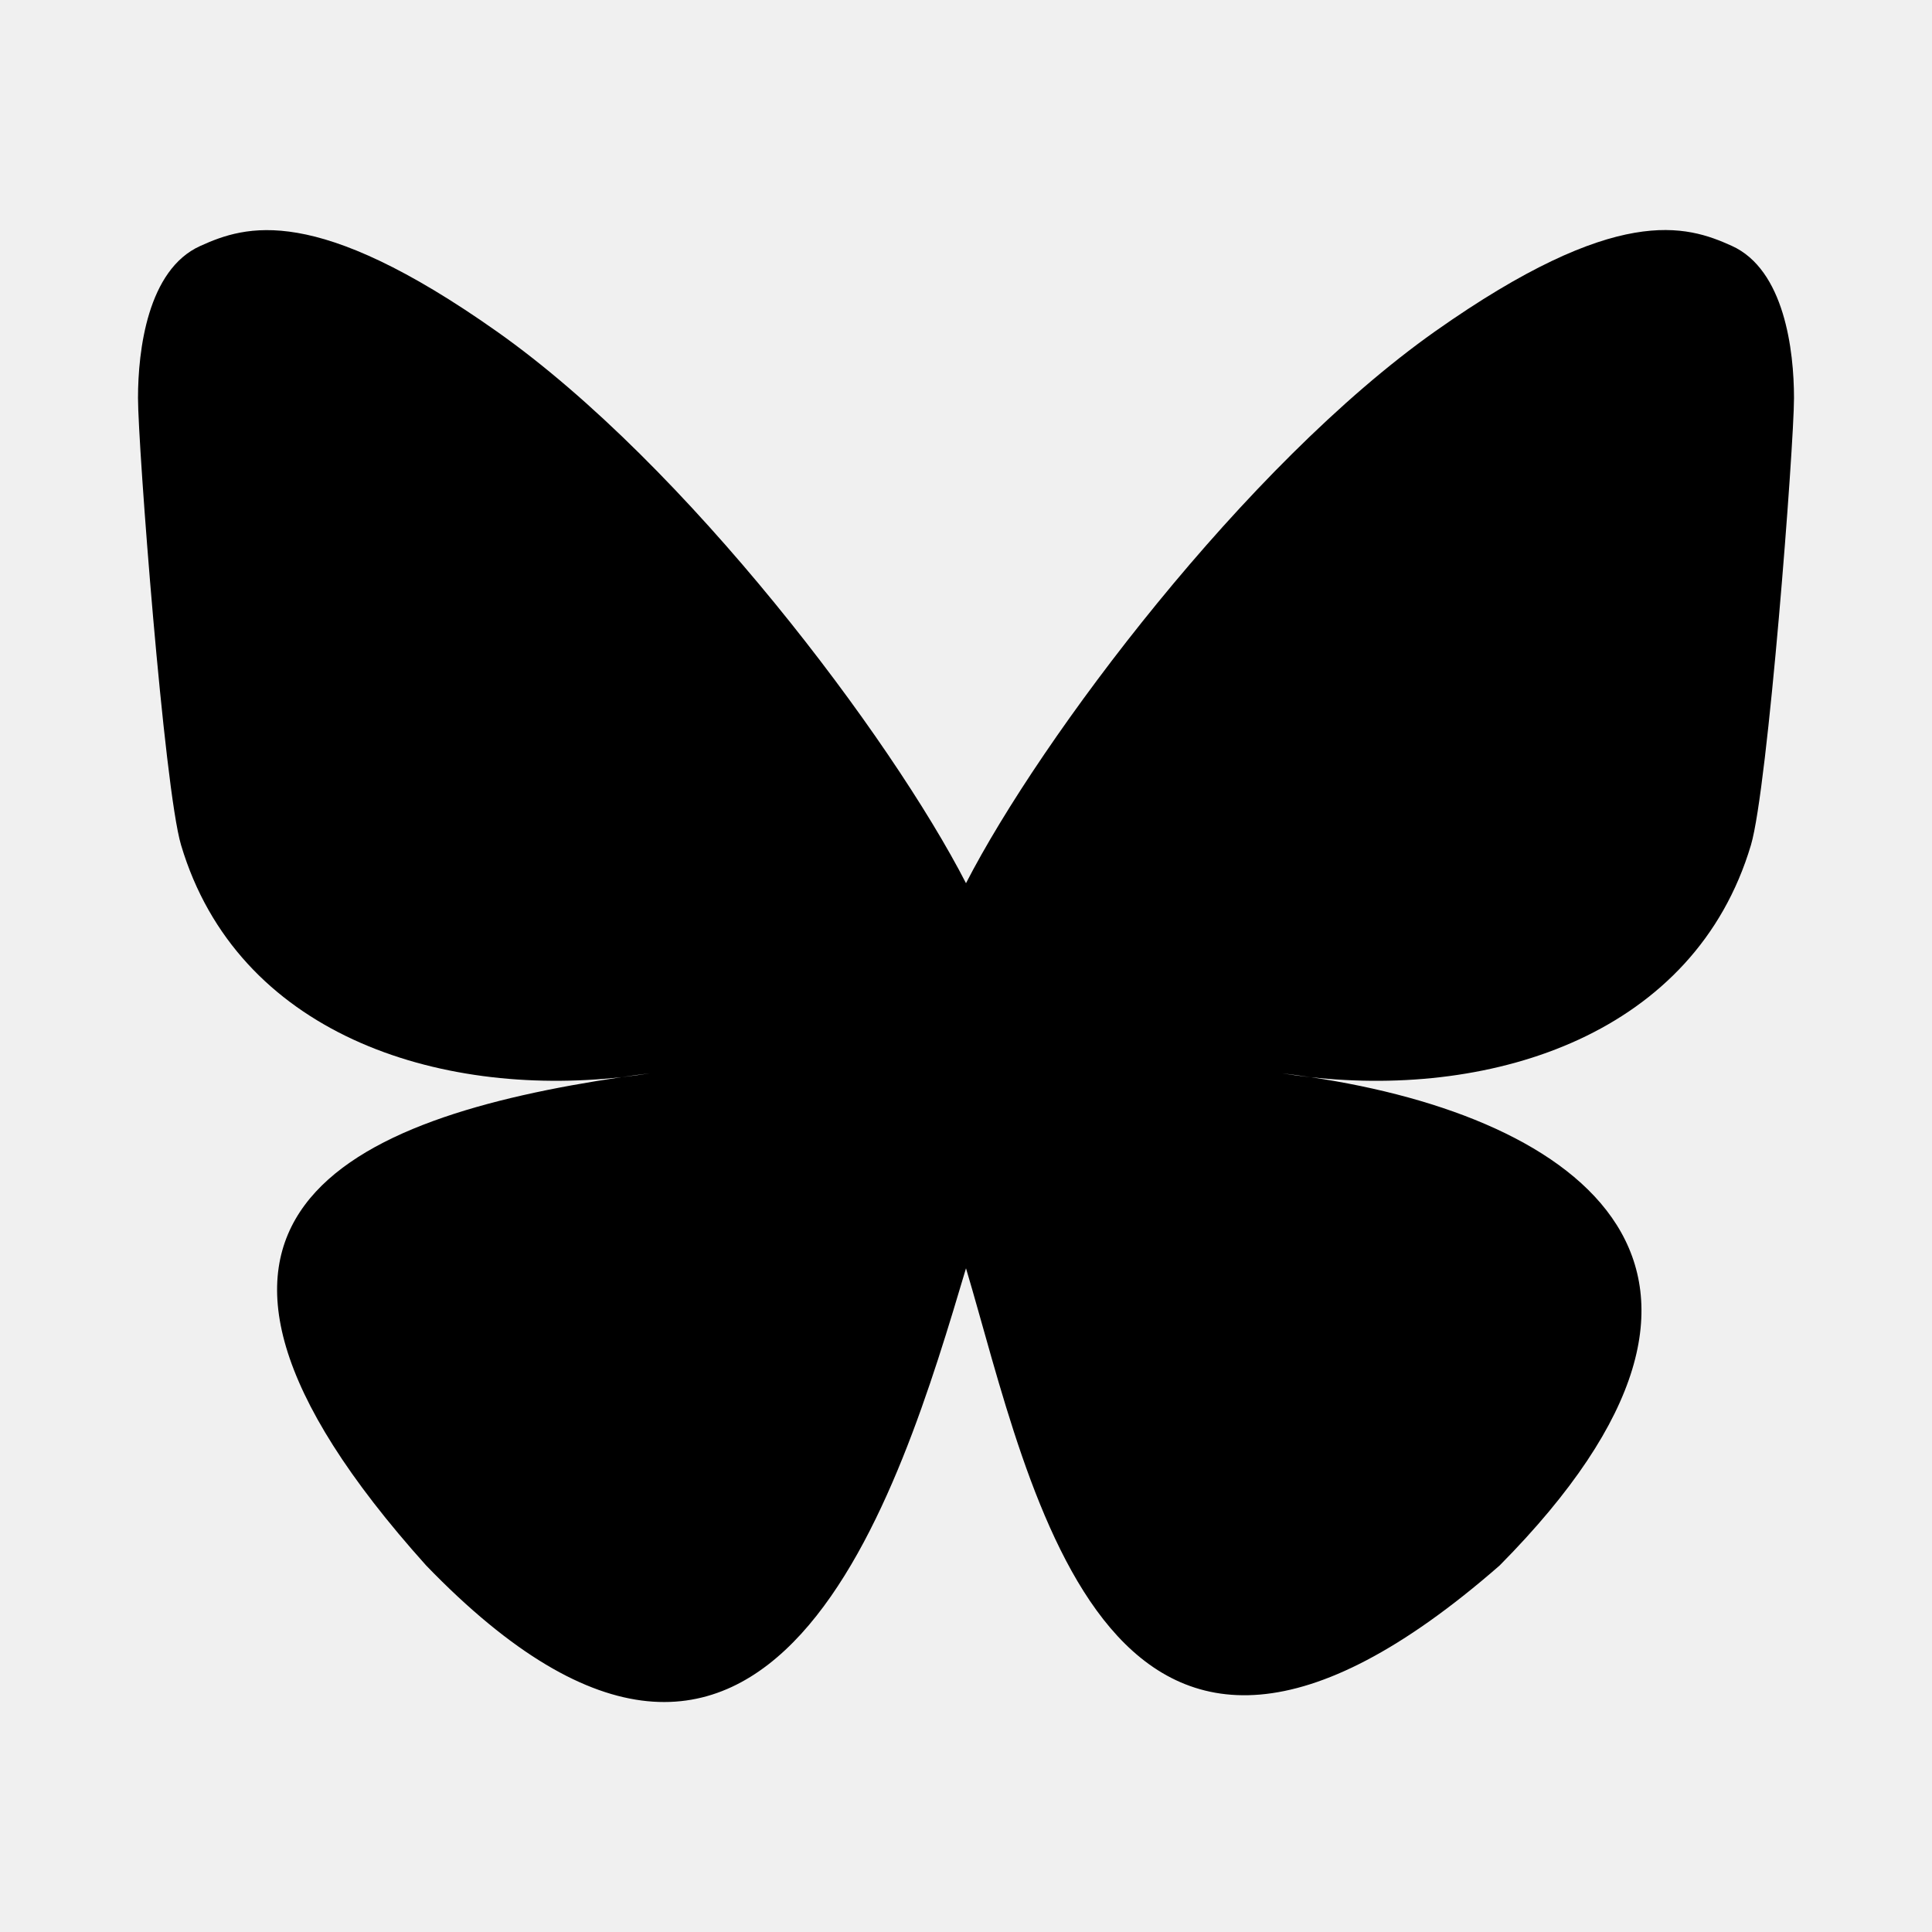
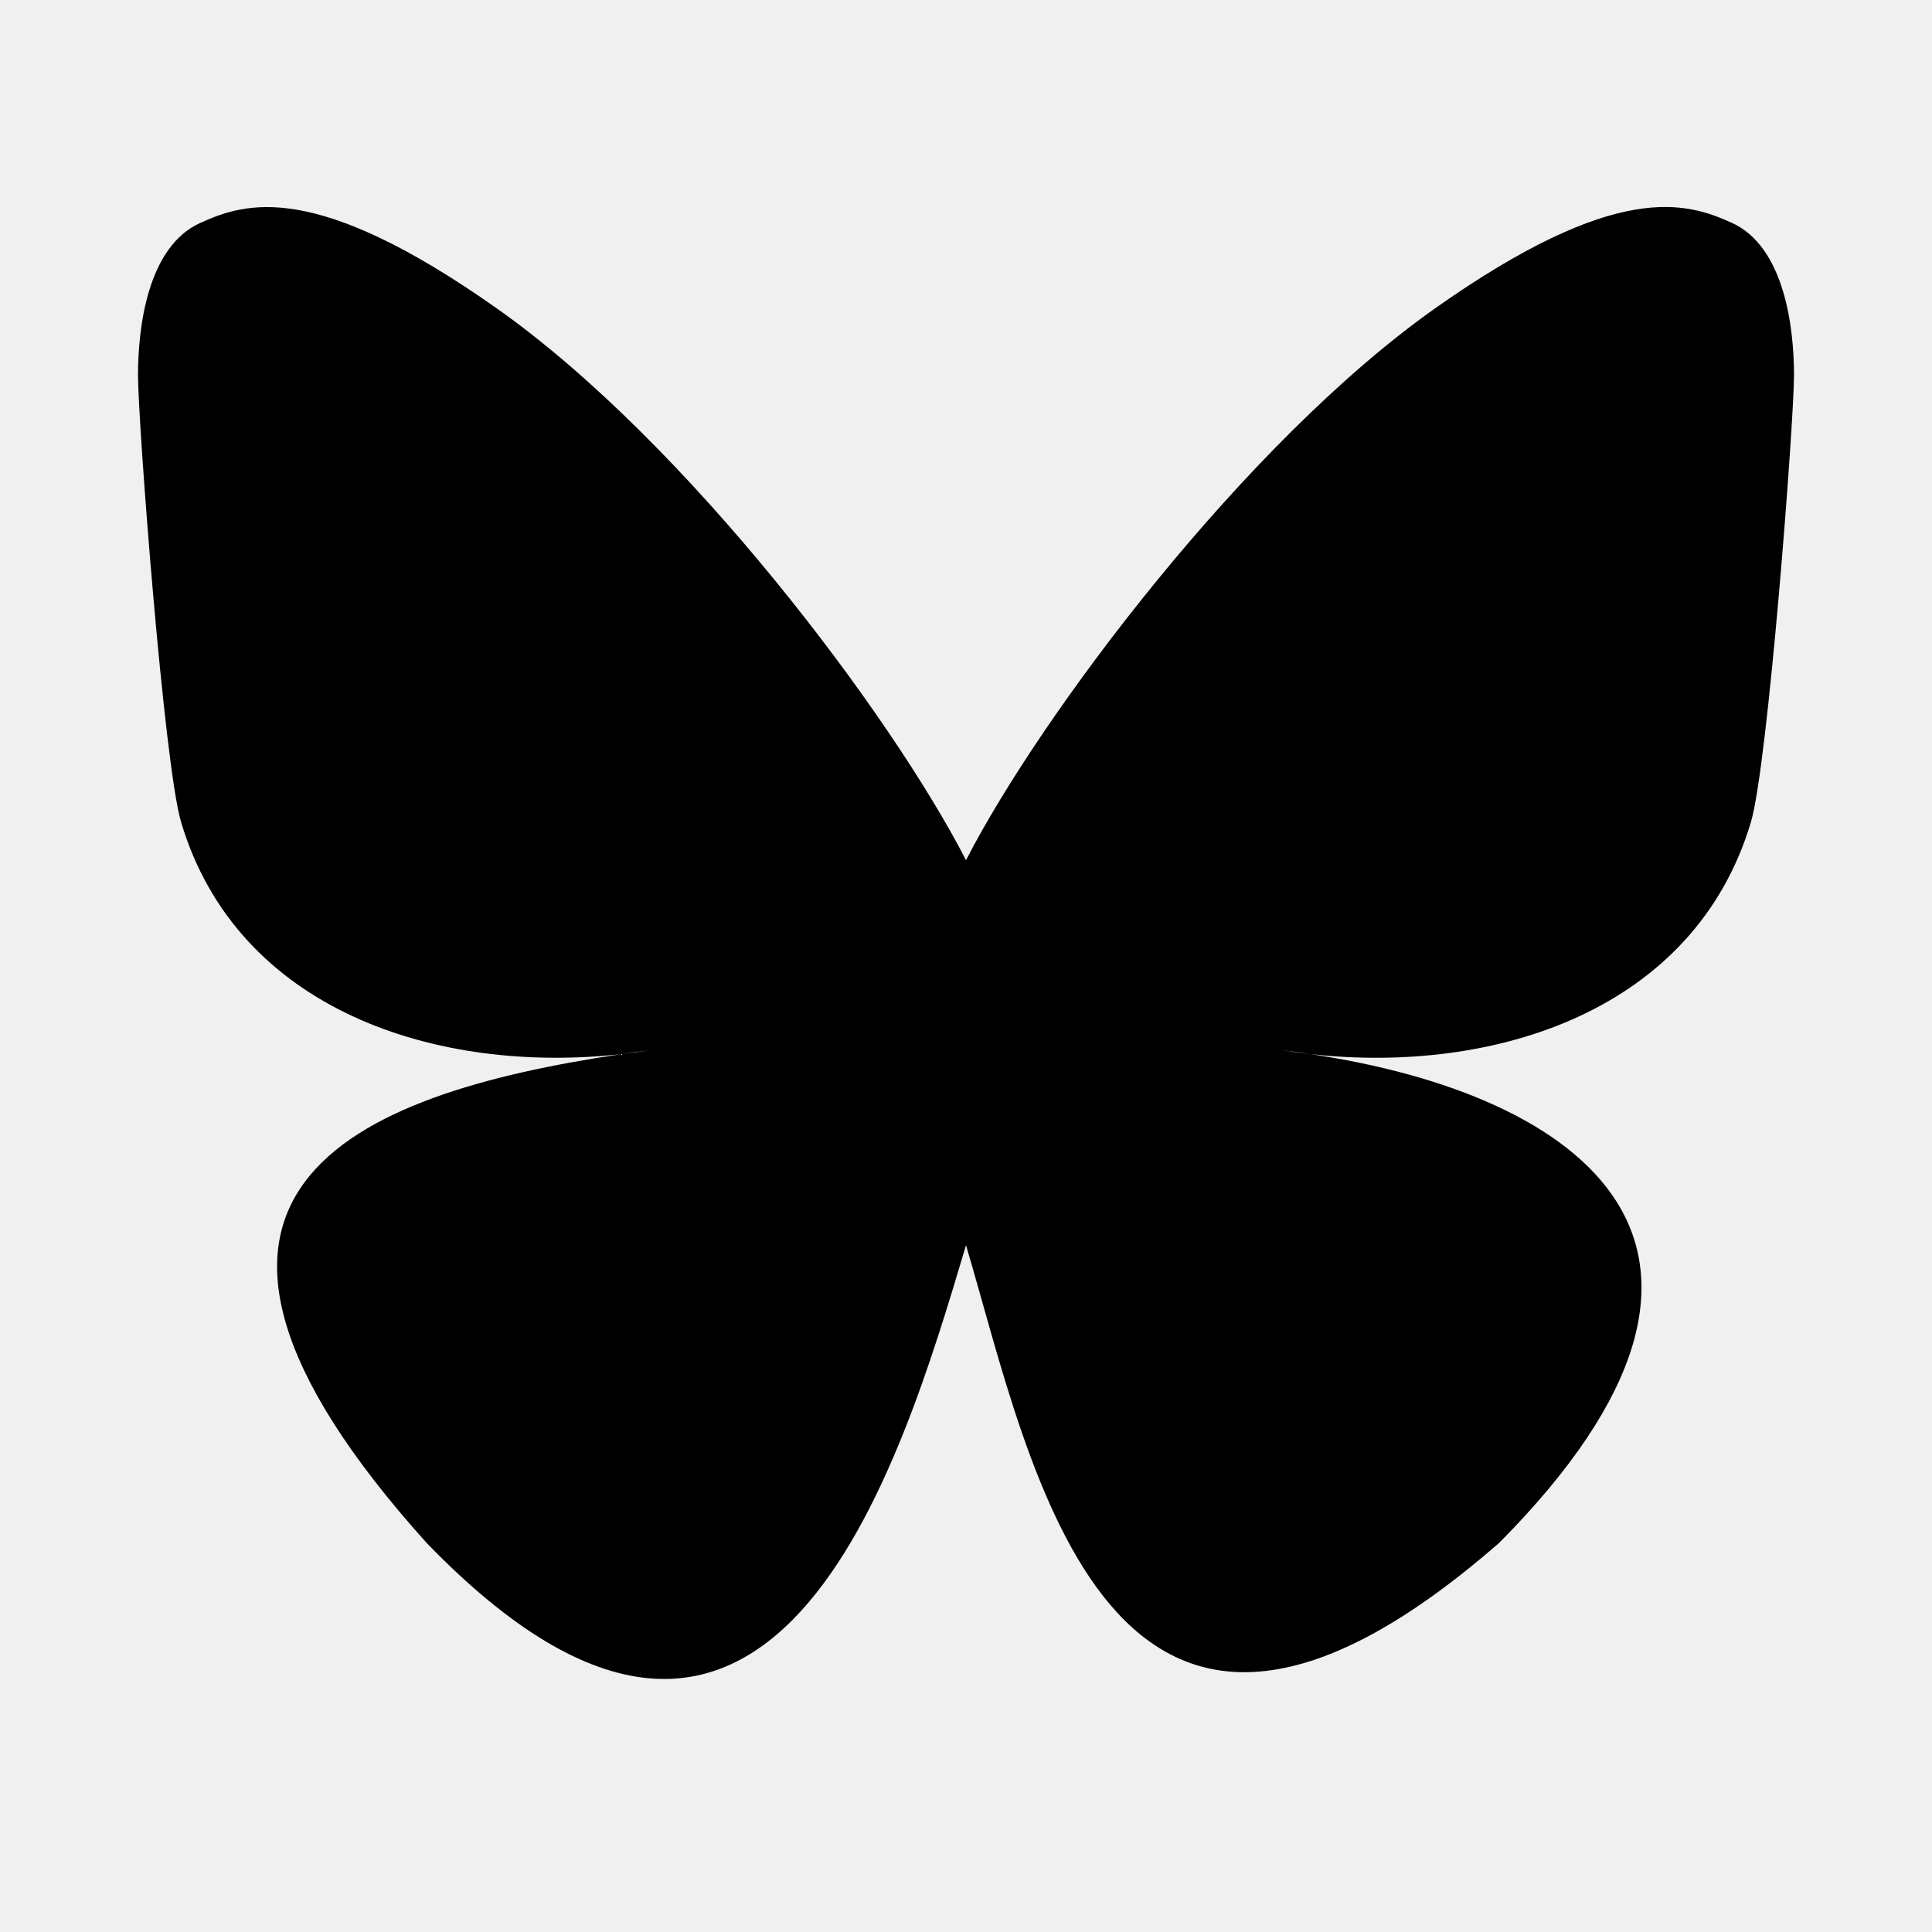
<svg xmlns="http://www.w3.org/2000/svg" width="28" height="28" viewBox="0 0 28 28" fill="none">
-   <path d="M14 12.8C12.913 10.686 9.954 6.747 7.202 4.805C4.566 2.944 3.561 3.266 2.902 3.565C2.139 3.908 2 5.08 2 5.768C2 6.458 2.378 11.418 2.624 12.247C3.439 14.983 6.337 15.907 9.007 15.611C9.143 15.591 9.282 15.572 9.422 15.555C9.284 15.577 9.146 15.595 9.007 15.611C5.095 16.191 1.62 17.616 6.177 22.689C11.19 27.879 13.047 21.576 14 18.381C14.953 21.576 16.05 27.652 21.733 22.689C26 18.381 22.905 16.191 18.993 15.611C18.854 15.596 18.716 15.577 18.578 15.555C18.718 15.572 18.857 15.591 18.993 15.611C21.663 15.908 24.561 14.983 25.376 12.247C25.622 11.419 26 6.457 26 5.769C26 5.079 25.861 3.908 25.098 3.563C24.439 3.265 23.434 2.943 20.798 4.803C18.046 6.748 15.087 10.687 14 12.8Z" fill="black" />
+   <g clip-path="url(#clip0_3064_11072)">
+     <path d="M14 12.466C12.913 10.352 9.954 6.413 7.202 4.471C4.566 2.61 3.561 2.932 2.902 3.231C2.139 3.574 2 4.746 2 5.434C2 6.124 2.378 11.084 2.624 11.913C3.439 14.649 6.337 15.573 9.007 15.277C9.143 15.257 9.282 15.238 9.422 15.221C9.284 15.243 9.146 15.261 9.007 15.277C5.095 15.857 1.62 17.282 6.177 22.355C11.19 27.545 13.047 21.242 14 18.047C14.953 21.242 16.05 27.318 21.733 22.355C26 18.047 22.905 15.857 18.993 15.277C18.854 15.262 18.716 15.243 18.578 15.221C18.718 15.238 18.857 15.257 18.993 15.277C21.663 15.574 24.561 14.649 25.376 11.913C25.622 11.085 26 6.123 26 5.435C26 4.745 25.861 3.574 25.098 3.229C24.439 2.931 23.434 2.609 20.798 4.469C18.046 6.414 15.087 10.353 14 12.466Z" fill="black" />
+   </g>
+   <defs>
+     <clipPath id="clip0_3064_11072">
+       <rect width="28" height="28" fill="white" />
+     </clipPath>
+   </defs>
</svg>
